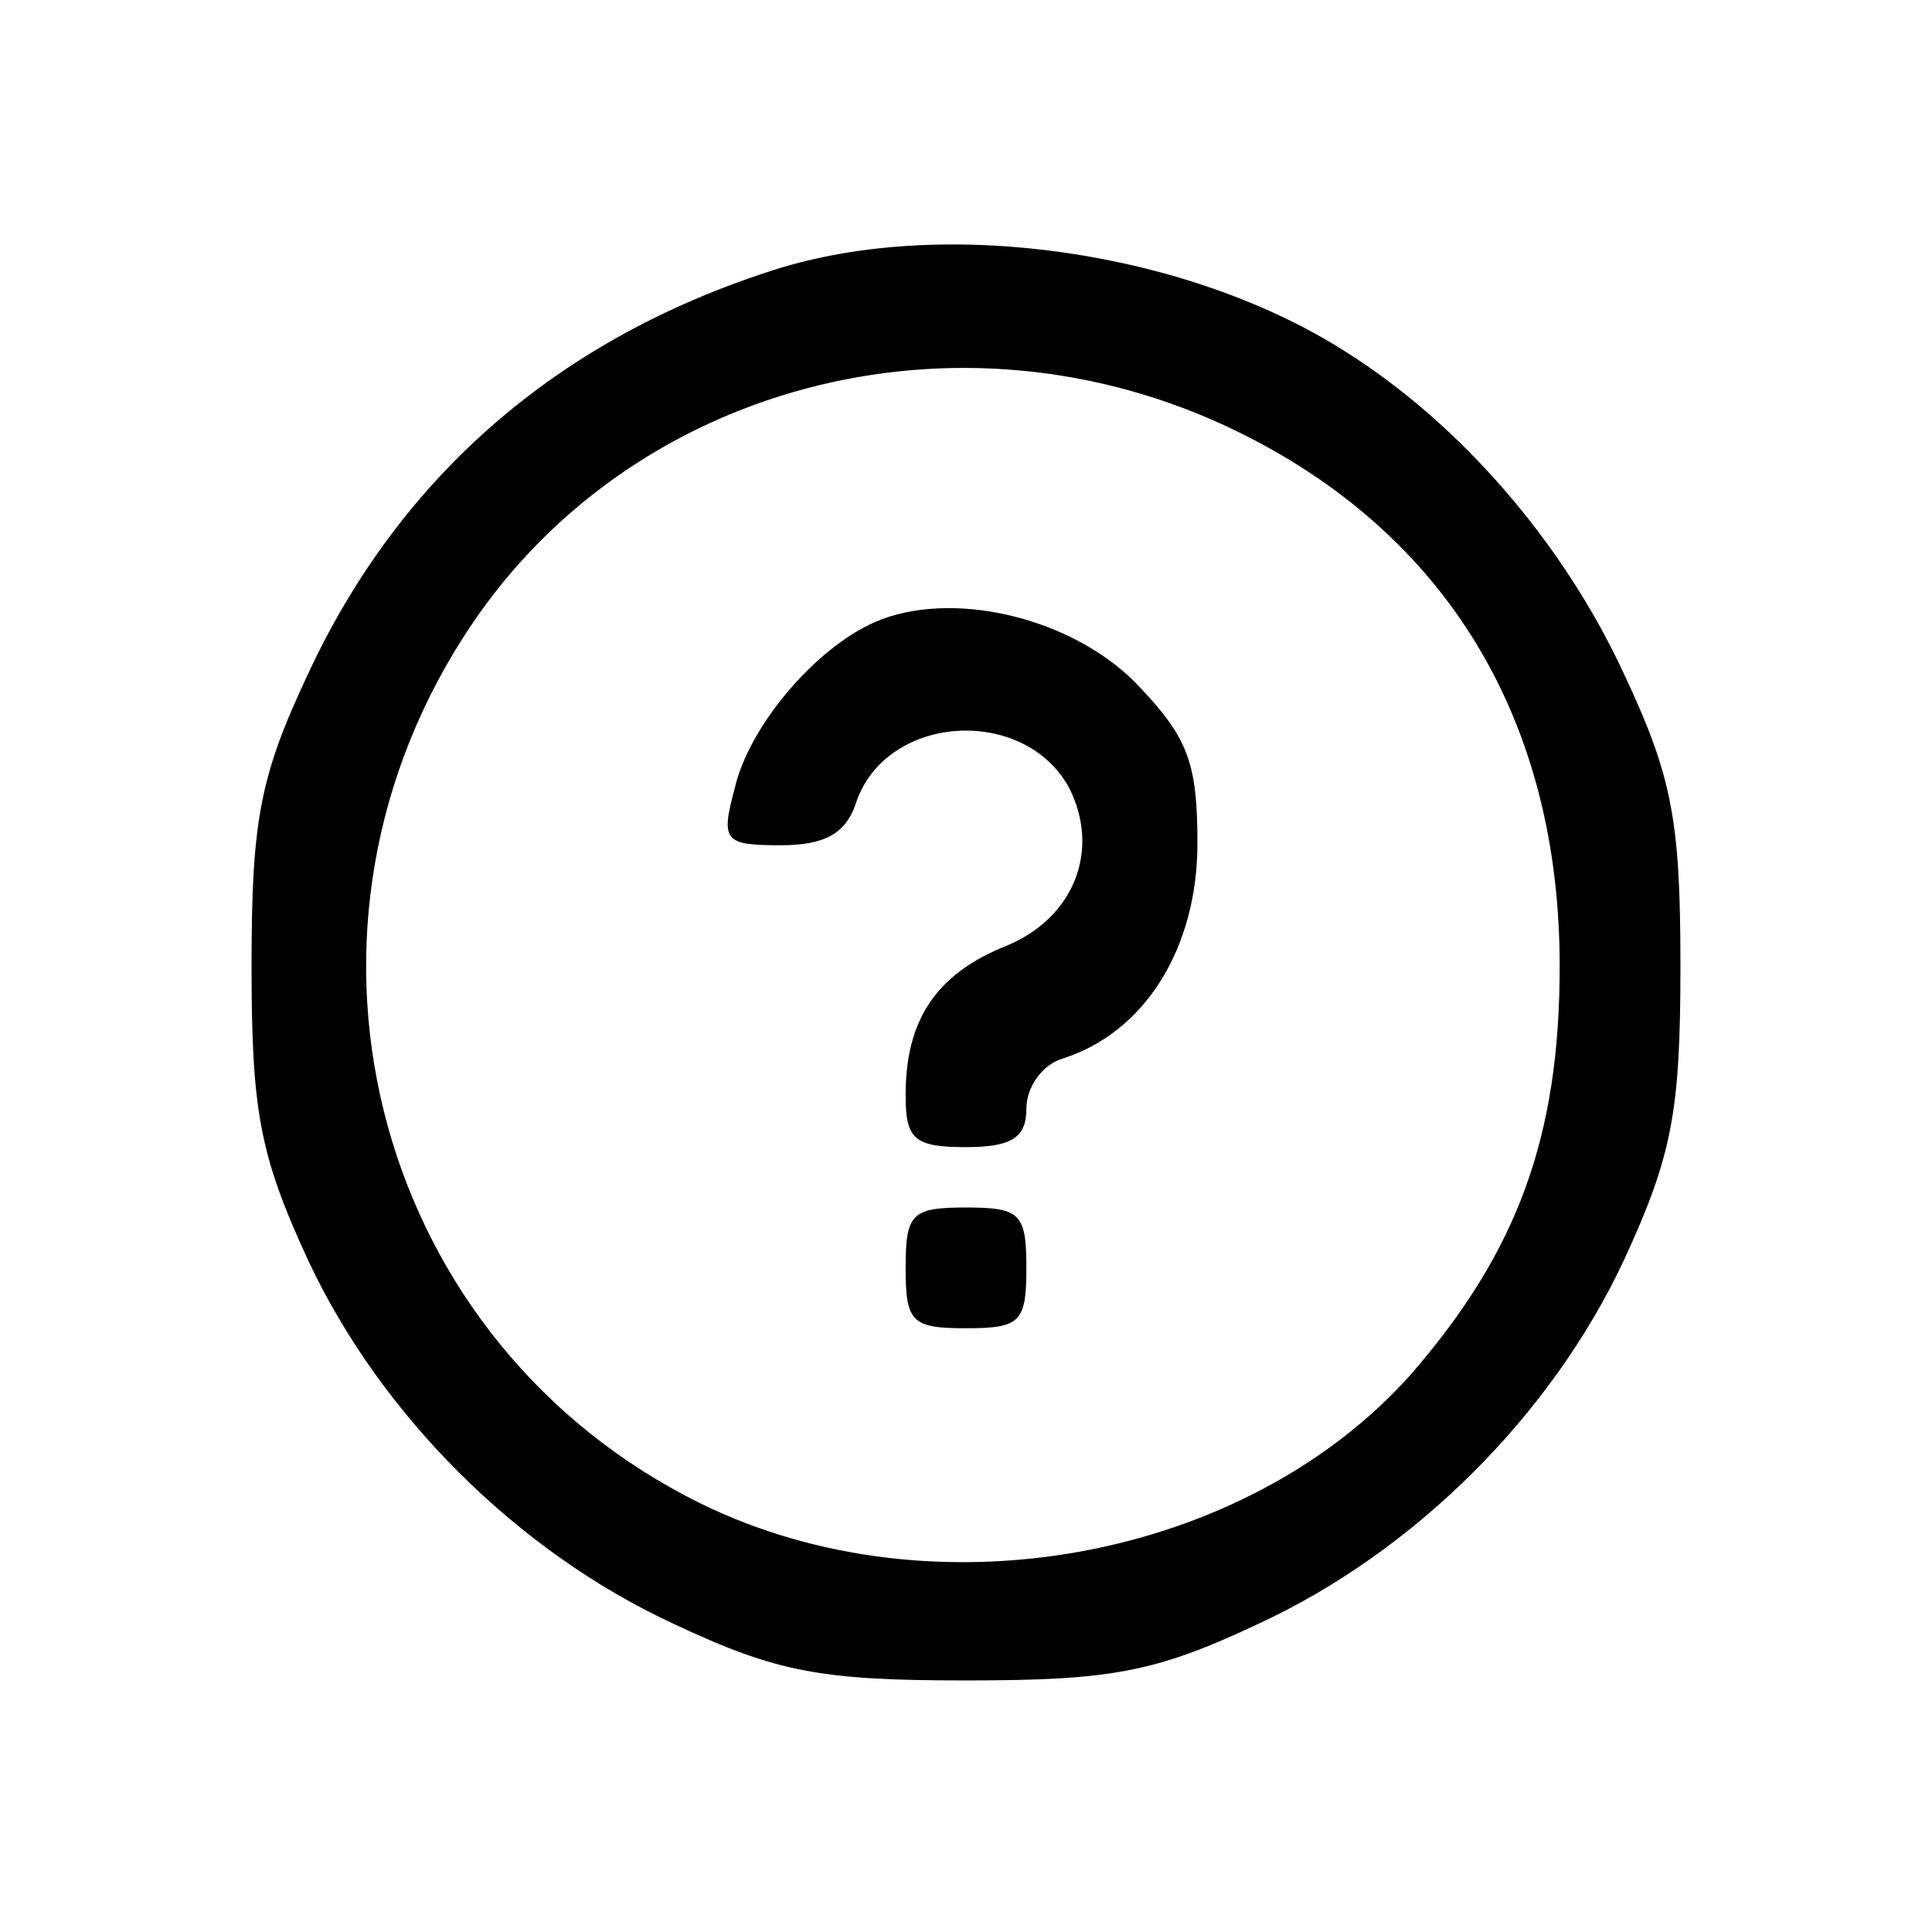
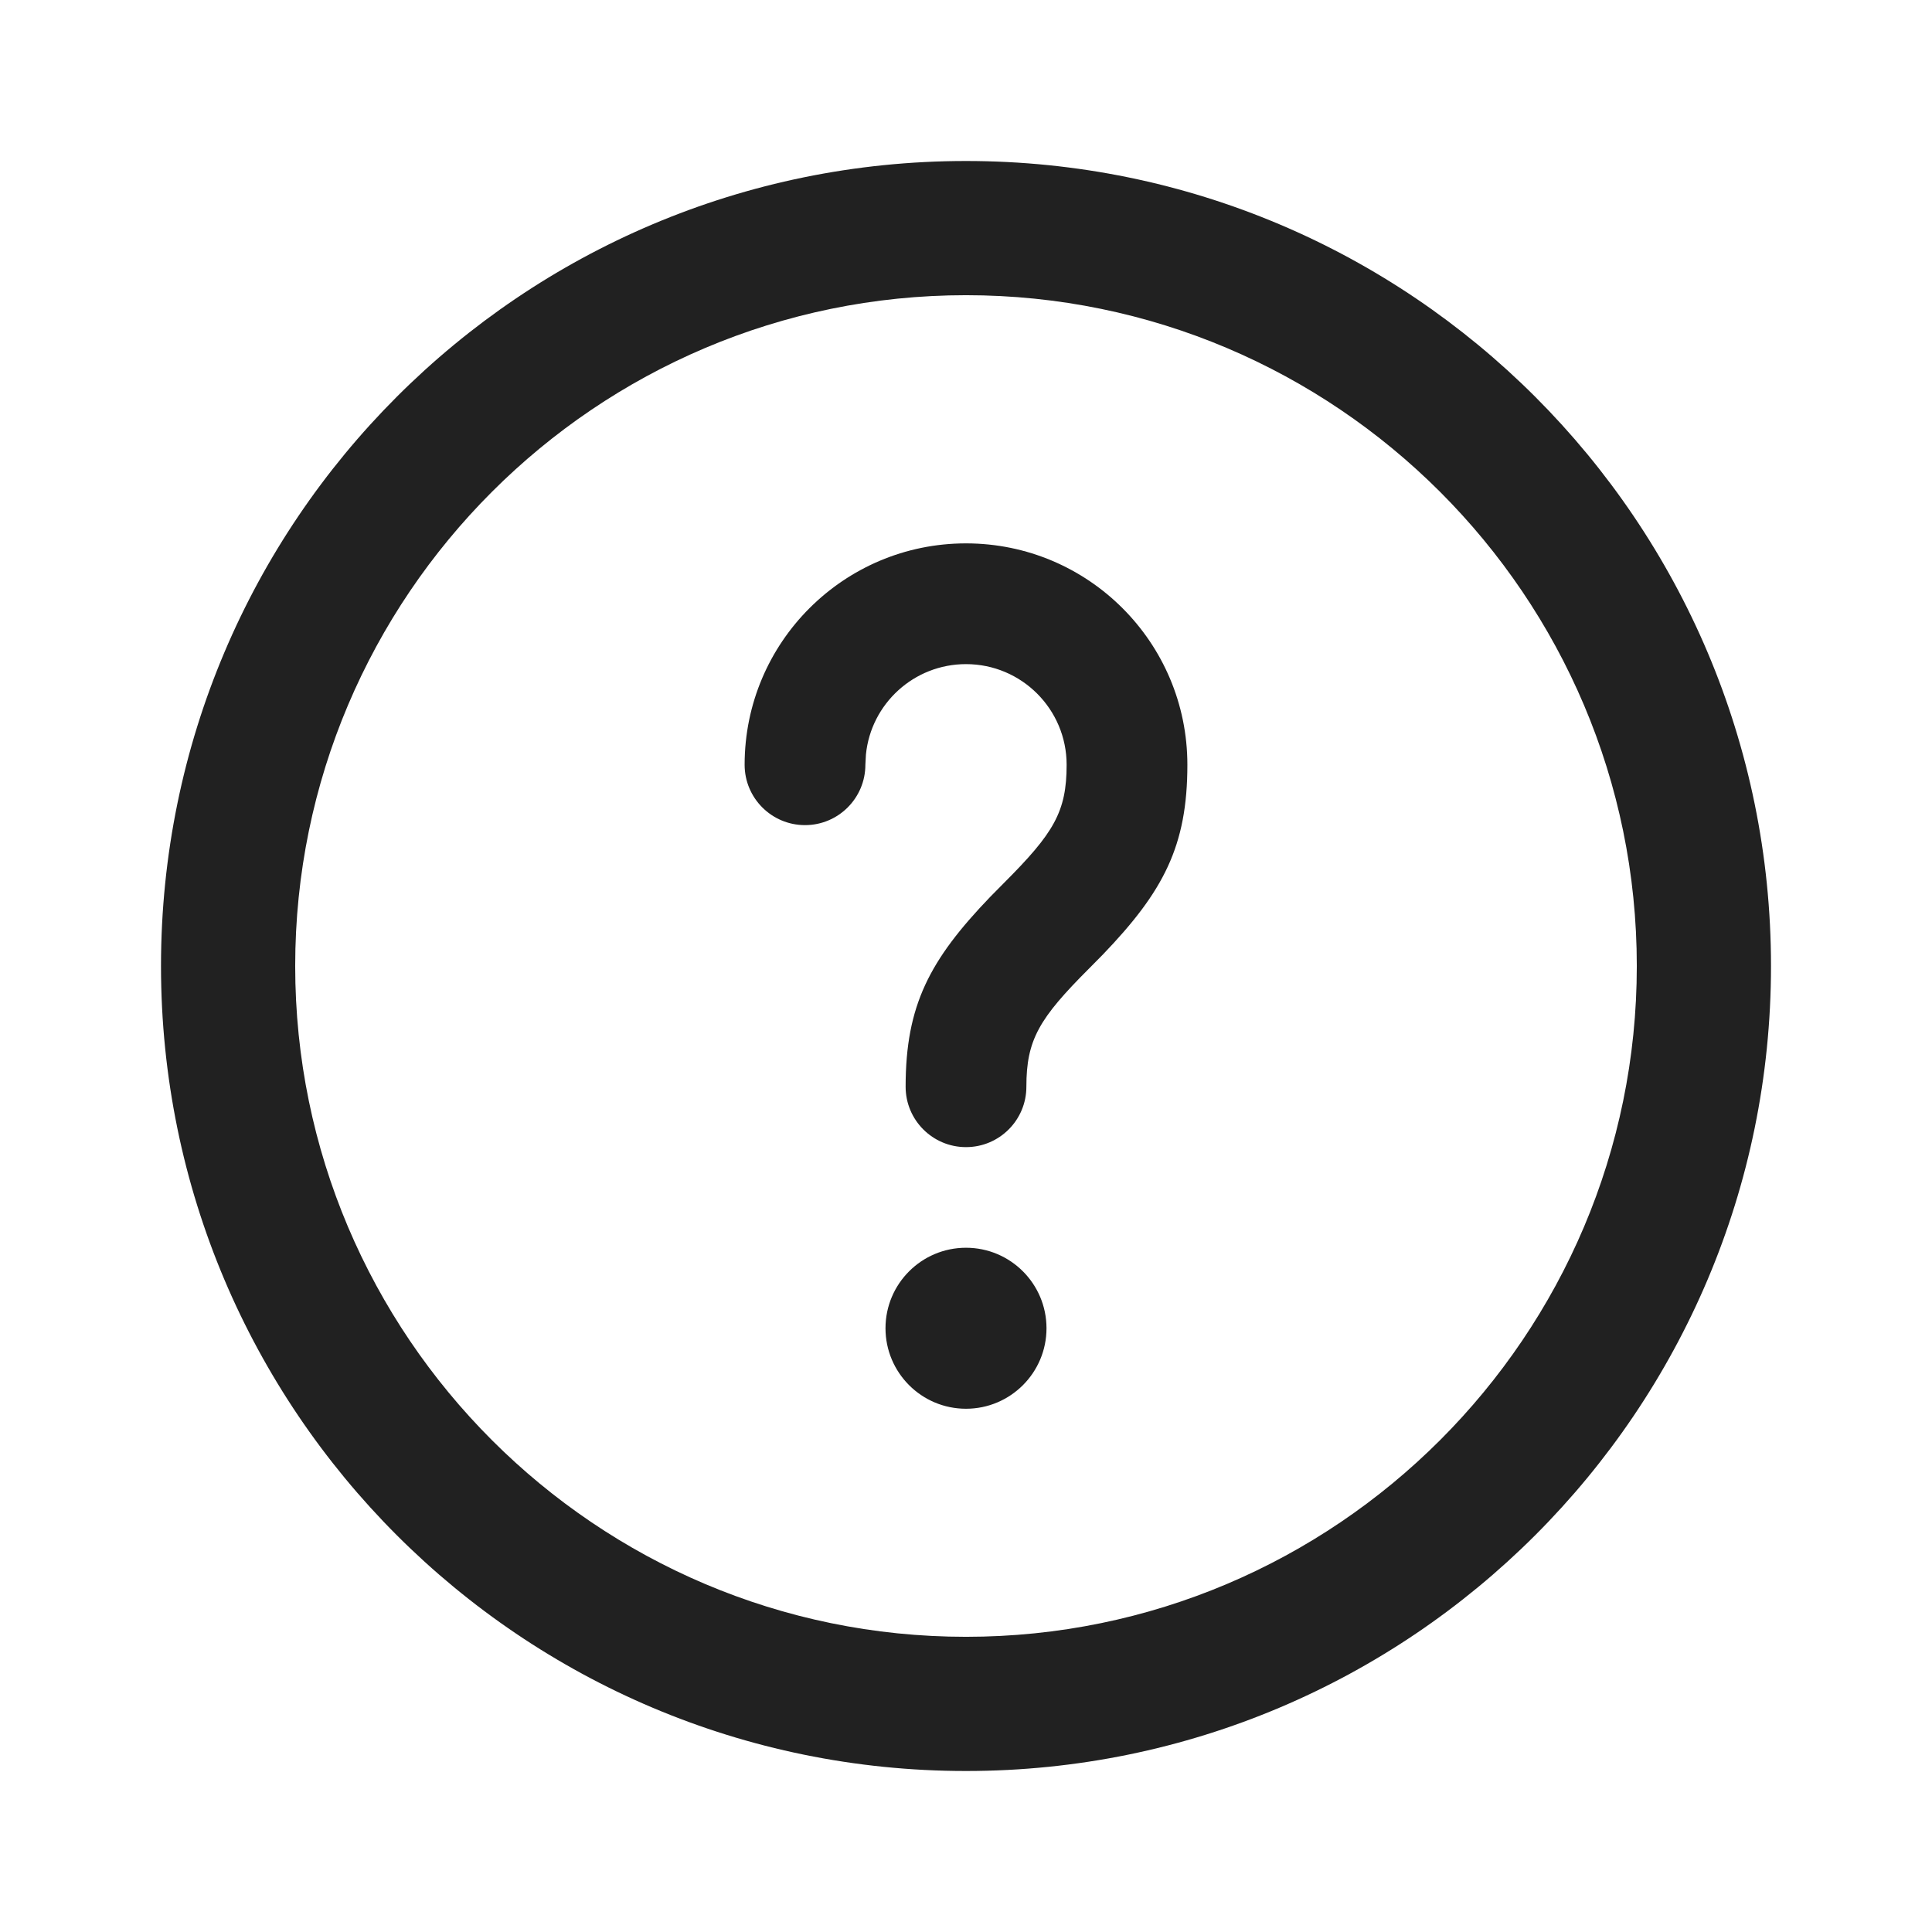
- <svg xmlns="http://www.w3.org/2000/svg" version="1.0" width="96pt" height="96pt" viewBox="0 0 96 96" preserveAspectRatio="xMidYMid meet">
-   <g transform="translate(0,96) scale(0.1,-0.1)" fill="#000000" stroke="none">
-     <path d="M385 826 c-107 -34 -186 -102 -232 -201 -24 -51 -28 -73 -28 -145 0 -72 4 -94 28 -146 36 -77 104 -145 182 -181 51 -24 73 -28 145 -28 72 0 94 4 145 28 78 36 146 104 182 181 24 52 28 74 28 146 0 72 -4 94 -28 145 -30 65 -81 124 -138 160 -78 50 -199 68 -284 41z m229 -80 c105 -51 161 -144 161 -266 0 -85 -21 -142 -74 -203 -82 -92 -237 -121 -353 -64 -160 79 -215 278 -118 430 80 126 246 170 384 103z" />
-     <path d="M435 651 c-30 -13 -63 -52 -70 -83 -7 -26 -5 -28 23 -28 22 0 32 6 37 20 14 45 83 50 106 9 16 -31 3 -65 -31 -79 -35 -14 -50 -37 -50 -74 0 -22 4 -26 30 -26 23 0 30 5 30 19 0 11 8 22 18 25 41 13 67 55 67 107 0 41 -5 53 -31 80 -33 33 -92 46 -129 30z" />
-     <path d="M450 330 c0 -27 3 -30 30 -30 27 0 30 3 30 30 0 27 -3 30 -30 30 -27 0 -30 -3 -30 -30z" />
-   </g>
+ <svg xmlns="http://www.w3.org/2000/svg" viewBox="0 0 24 24" fill="none">
+   <path d="M12 2C17.523 2 22 6.478 22 12C22 17.522 17.523 22 12 22C6.477 22 2 17.522 2 12C2 6.478 6.477 2 12 2ZM12 3.667C7.405 3.667 3.667 7.405 3.667 12C3.667 16.595 7.405 20.333 12 20.333C16.595 20.333 20.333 16.595 20.333 12C20.333 7.405 16.595 3.667 12 3.667ZM12 15.5C12.552 15.5 13 15.948 13 16.5C13 17.052 12.552 17.5 12 17.5C11.448 17.5 11 17.052 11 16.5C11 15.948 11.448 15.5 12 15.5ZM12 6.75C13.519 6.75 14.75 7.981 14.75 9.5C14.75 10.511 14.453 11.074 13.699 11.859L13.53 12.03C12.908 12.652 12.75 12.916 12.75 13.5C12.75 13.914 12.414 14.25 12 14.25C11.586 14.25 11.25 13.914 11.25 13.5C11.25 12.489 11.547 11.926 12.301 11.141L12.47 10.97C13.092 10.348 13.25 10.084 13.25 9.5C13.25 8.81 12.69 8.25 12 8.25C11.353 8.25 10.82 8.742 10.757 9.372L10.75 9.5C10.75 9.914 10.414 10.25 10 10.25C9.586 10.25 9.25 9.914 9.25 9.5C9.25 7.981 10.481 6.75 12 6.75Z" fill="#212121" />
</svg>
